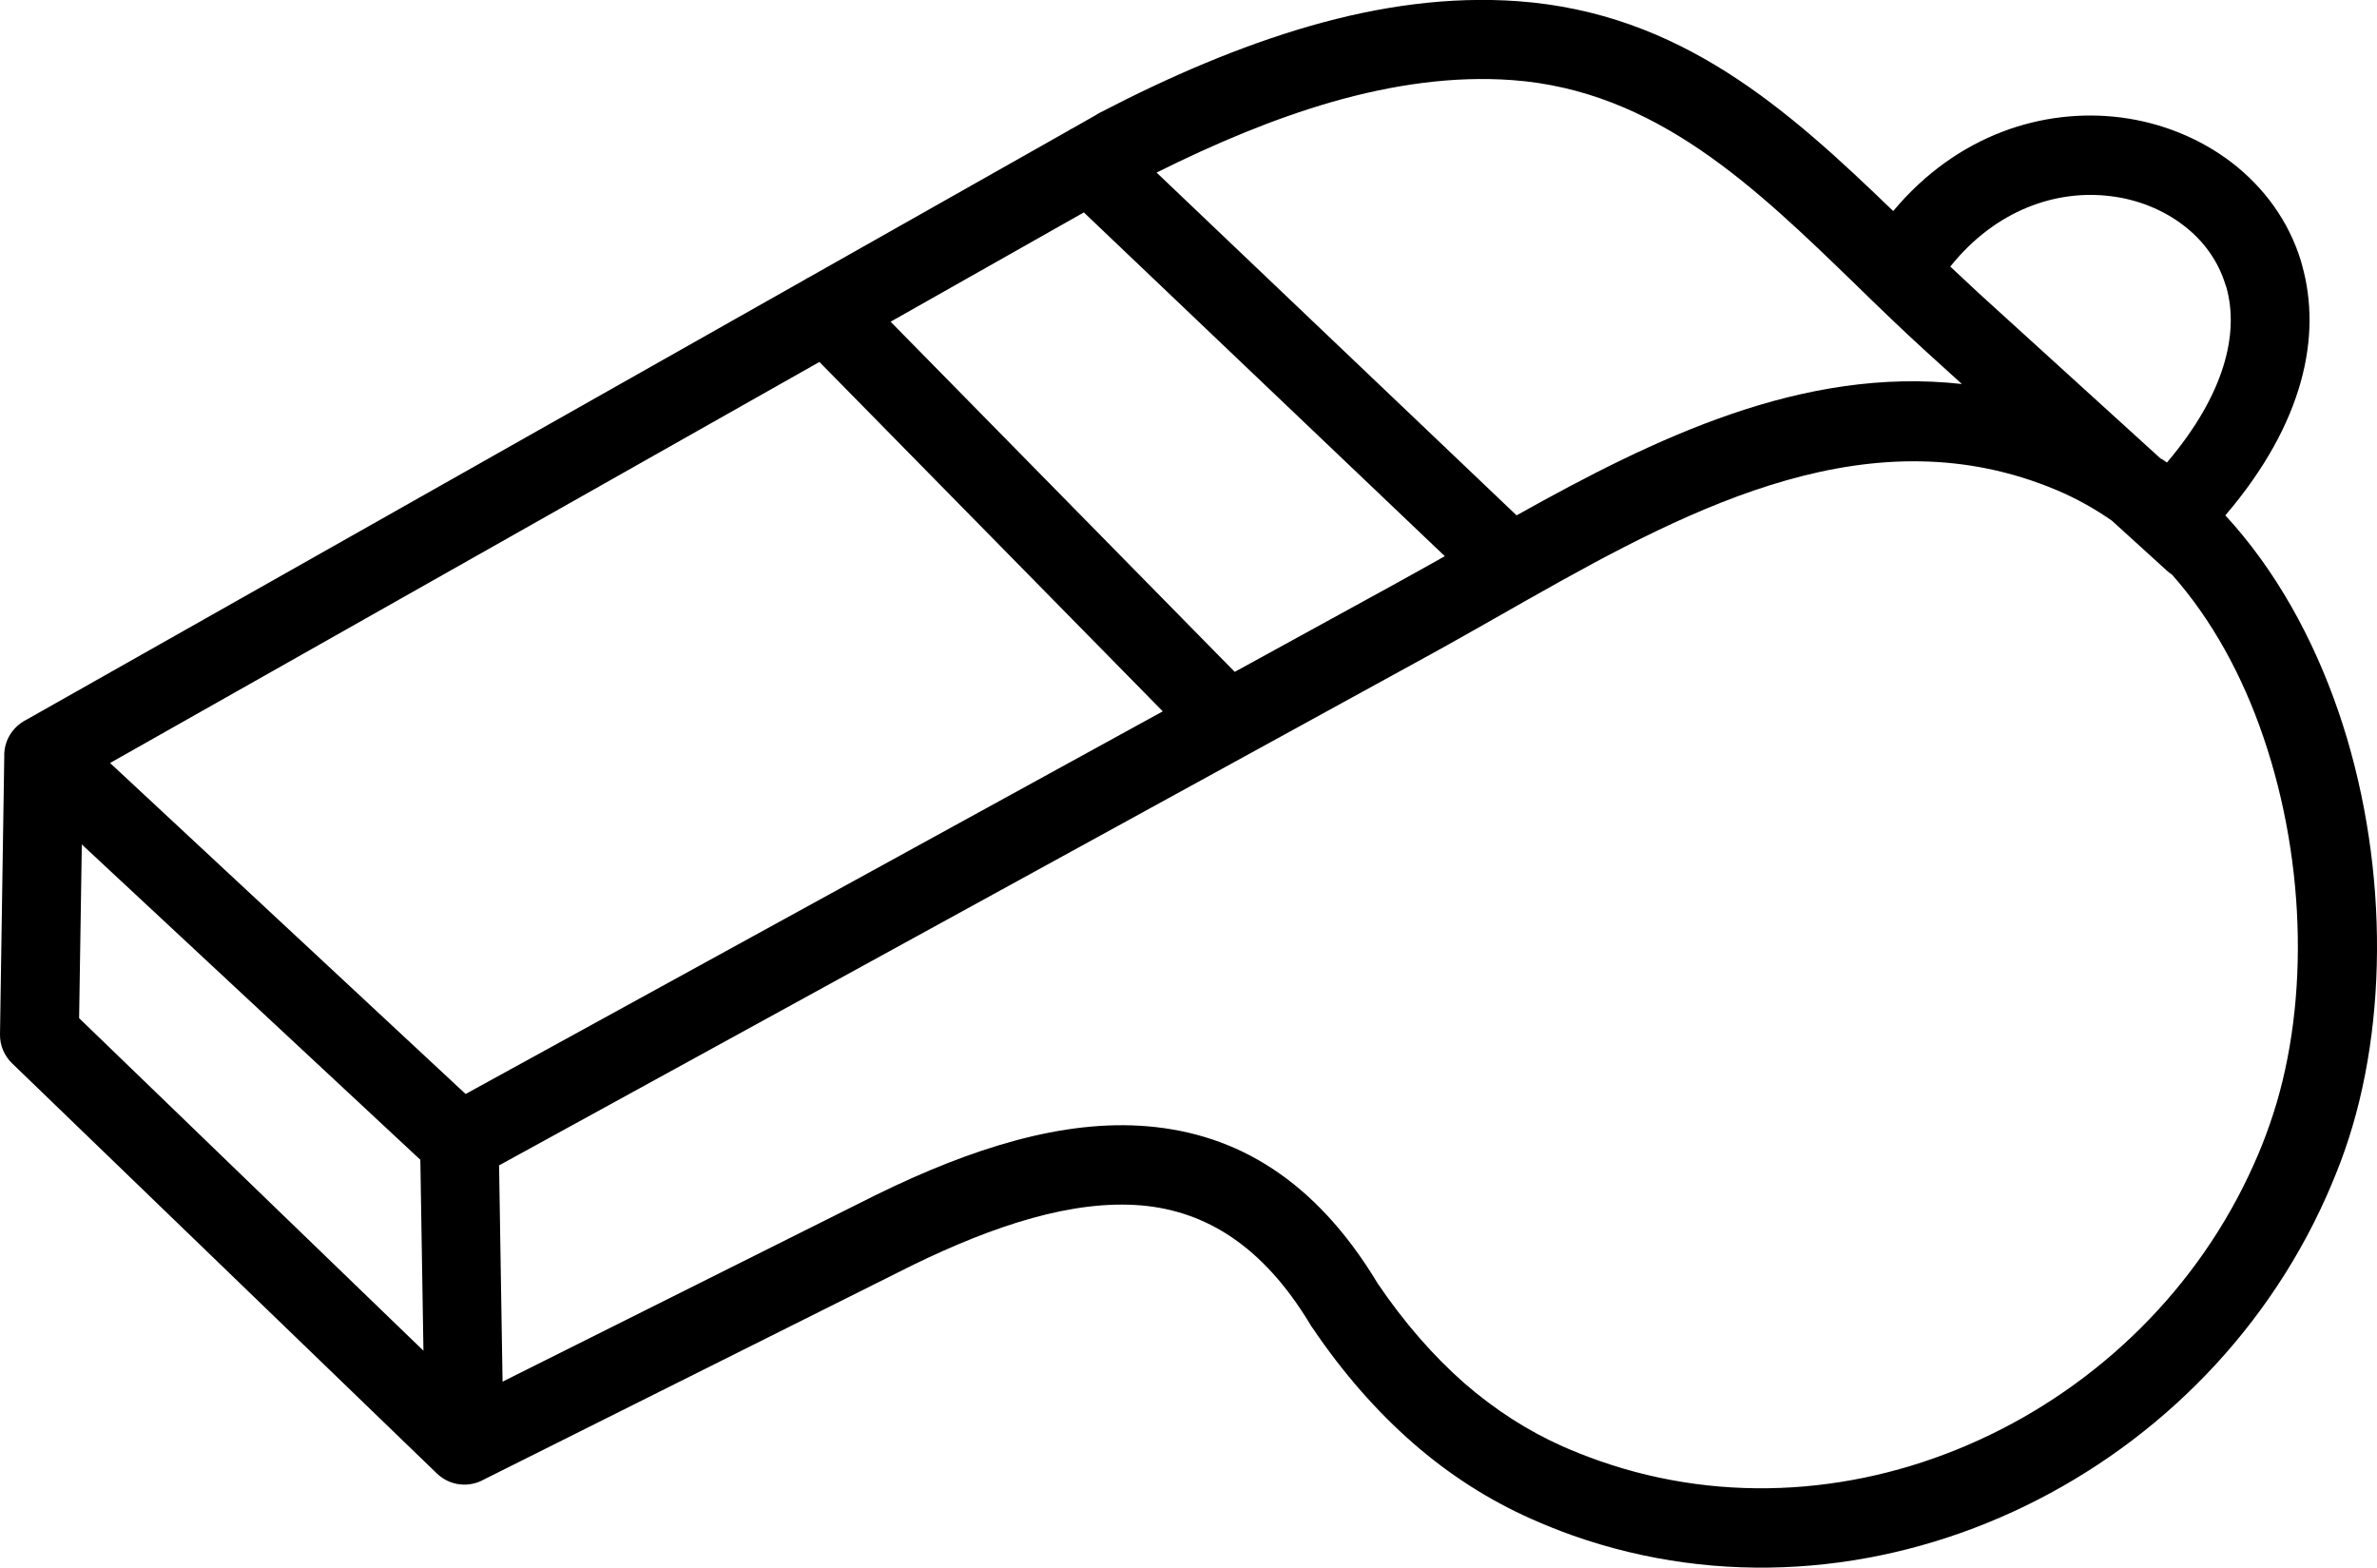
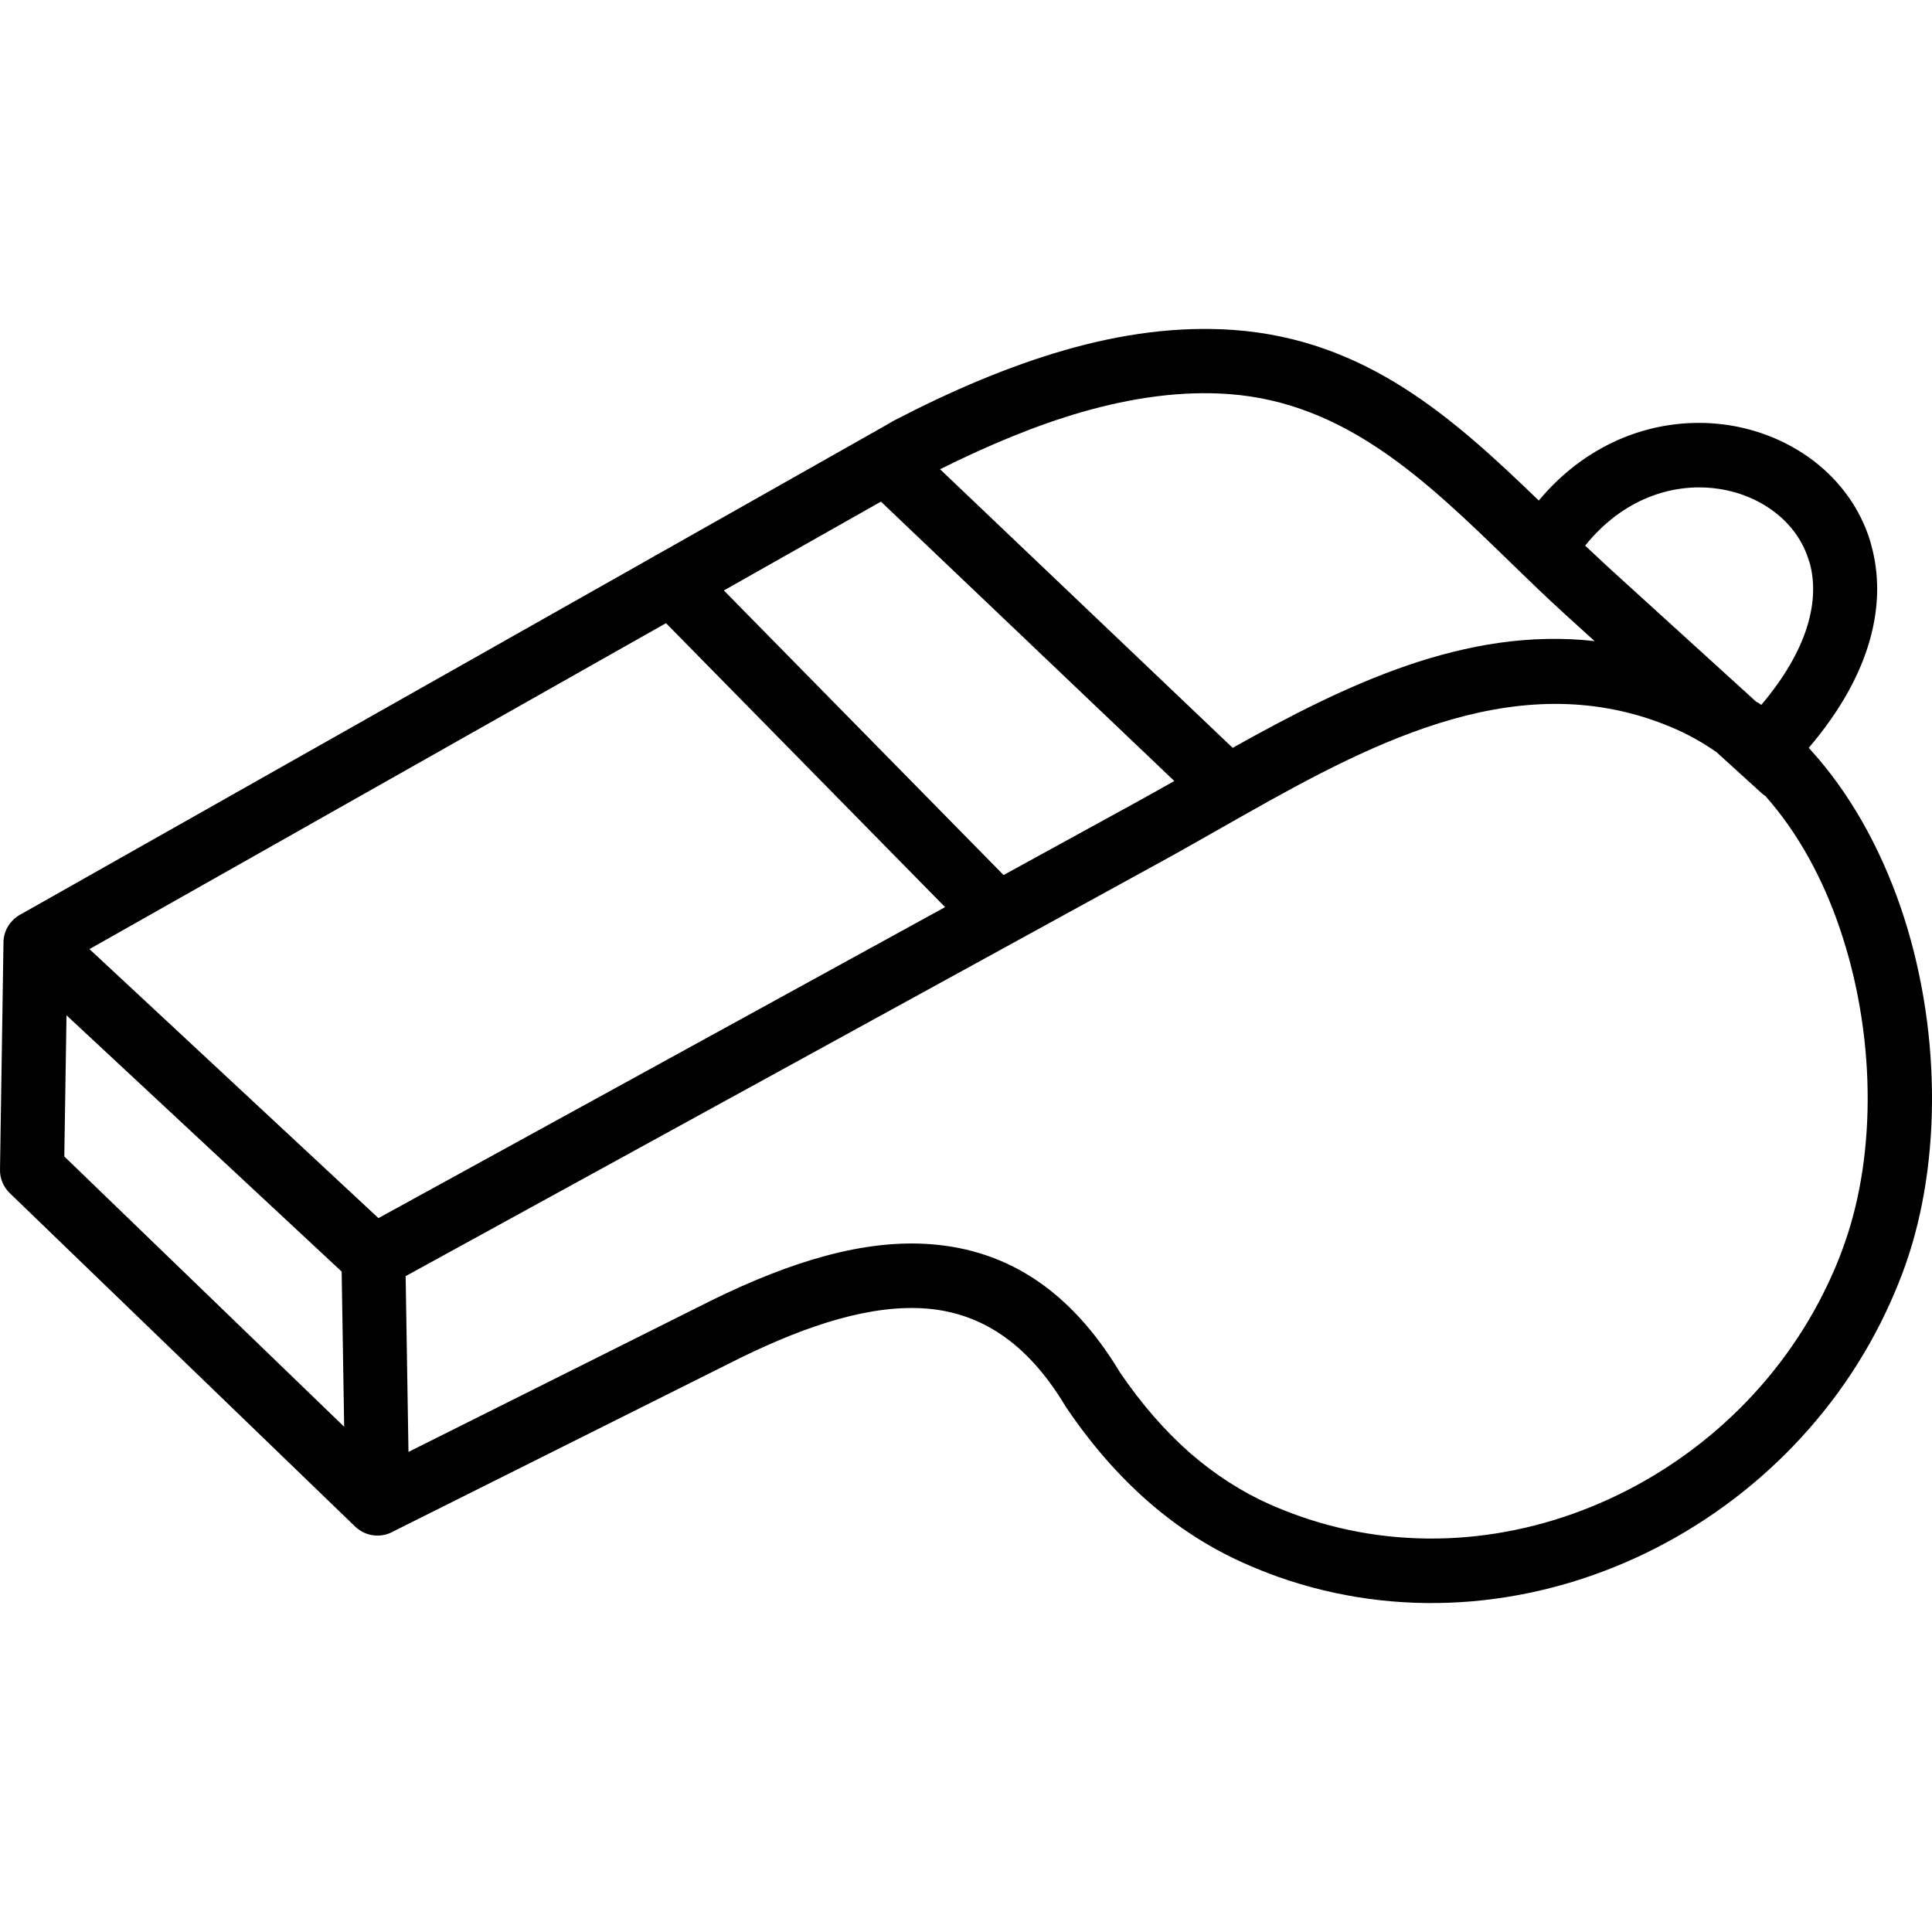
- <svg xmlns="http://www.w3.org/2000/svg" version="1.1" id="Layer_1" x="0px" y="0px" viewBox="0 0 122.88 81.03" style="enable-background:new 0 0 122.88 81.03" xml:space="preserve">
+ <svg xmlns="http://www.w3.org/2000/svg" version="1.1" id="Layer_1" x="0px" y="0px" viewBox="0 -20.925 122.88 122.88" style="enable-background:new 0 0 122.88 81.03" xml:space="preserve">
  <g>
    <path d="M112.28,29.7c-0.09-0.06-0.18-0.12-0.26-0.2l-2.85-2.59c-0.89-0.62-1.84-1.15-2.86-1.58c-9.45-3.97-18.65,0.75-27.18,5.58 c-0.04,0.02-0.07,0.04-0.11,0.06c-0.46,0.26-0.93,0.53-1.39,0.79c-1.31,0.74-2.6,1.48-3.7,2.08l-48.13,26.4l0.18,11.18l19.34-9.67 c4.92-2.41,9.65-3.9,14.01-3.53c4.6,0.39,8.65,2.76,11.87,8.09l0.01,0.02c1.39,2.05,2.89,3.76,4.48,5.16 c1.6,1.39,3.29,2.47,5.08,3.27c0.59,0.26,1.22,0.51,1.87,0.74c6.58,2.32,13.6,1.72,19.7-1.08c6.12-2.8,11.31-7.8,14.18-14.25 c0.29-0.64,0.56-1.32,0.81-2.04c2.05-5.81,1.94-13.43-0.33-20.05C115.93,34.94,114.35,32.03,112.28,29.7L112.28,29.7z M97.87,10.91 c3.31-3.96,7.77-5.34,11.75-4.84c2.13,0.27,4.13,1.09,5.76,2.34c1.67,1.29,2.95,3.03,3.58,5.12c0.02,0.06,0.03,0.13,0.05,0.19 c1.01,3.6,0.13,8.12-3.97,12.92c2.59,2.81,4.53,6.32,5.84,10.12c2.56,7.45,2.66,16.09,0.32,22.74c-0.27,0.77-0.59,1.56-0.94,2.35 c-3.29,7.38-9.21,13.09-16.21,16.3c-7.02,3.22-15.13,3.91-22.75,1.22c-0.7-0.25-1.43-0.54-2.17-0.87c-2.15-0.96-4.19-2.25-6.1-3.92 c-1.85-1.62-3.59-3.59-5.18-5.94c-0.05-0.06-0.09-0.13-0.13-0.2c-2.45-4.06-5.41-5.84-8.71-6.13c-3.54-0.3-7.58,1.01-11.88,3.11 l-22.1,11.05c-0.77,0.44-1.76,0.35-2.44-0.3L0.62,54.96l0,0C0.23,54.58-0.01,54.05,0,53.47l0.22-14.35 c-0.02-0.52,0.16-1.06,0.55-1.47c0.18-0.2,0.4-0.35,0.62-0.46L41.6,14.46c0.07-0.05,0.15-0.09,0.23-0.13l13.39-7.57 c0.08-0.05,0.16-0.1,0.25-0.14l1.16-0.66c0.07-0.05,0.14-0.09,0.22-0.13c3.65-1.9,7.28-3.45,10.85-4.48 c3.64-1.05,7.24-1.54,10.75-1.29C86.88,0.67,92.42,5.65,97.87,10.91L97.87,10.91z M112.02,23.91c3.01-3.55,3.73-6.68,3.08-9.04 c-0.02-0.05-0.03-0.1-0.05-0.14c-0.38-1.25-1.15-2.3-2.16-3.07c-1.05-0.81-2.37-1.35-3.78-1.52c-2.78-0.35-5.93,0.69-8.29,3.64 c0.49,0.46,0.99,0.93,1.5,1.4l9.37,8.52C111.81,23.75,111.91,23.83,112.02,23.91L112.02,23.91z M46.04,16.63l17.79,18.1l8.15-4.47 c0.97-0.53,1.85-1.03,2.71-1.51L56.03,10.98L46.04,16.63L46.04,16.63z M60.11,36.77L42.36,18.71L5.69,39.44l18.38,17.11 L60.11,36.77L60.11,36.77z M59.79,8.92L78.4,26.64c7.17-4.01,14.8-7.71,23.02-6.79l-1.84-1.67c-1.2-1.09-2.43-2.28-3.65-3.47 C90.72,9.66,85.58,4.68,78.17,4.14c-3.01-0.22-6.14,0.22-9.35,1.14C65.88,6.13,62.86,7.39,59.79,8.92L59.79,8.92z M21.73,59.95 l-17.5-16.3l-0.14,8.98l17.8,17.19L21.73,59.95L21.73,59.95z" />
  </g>
</svg>
